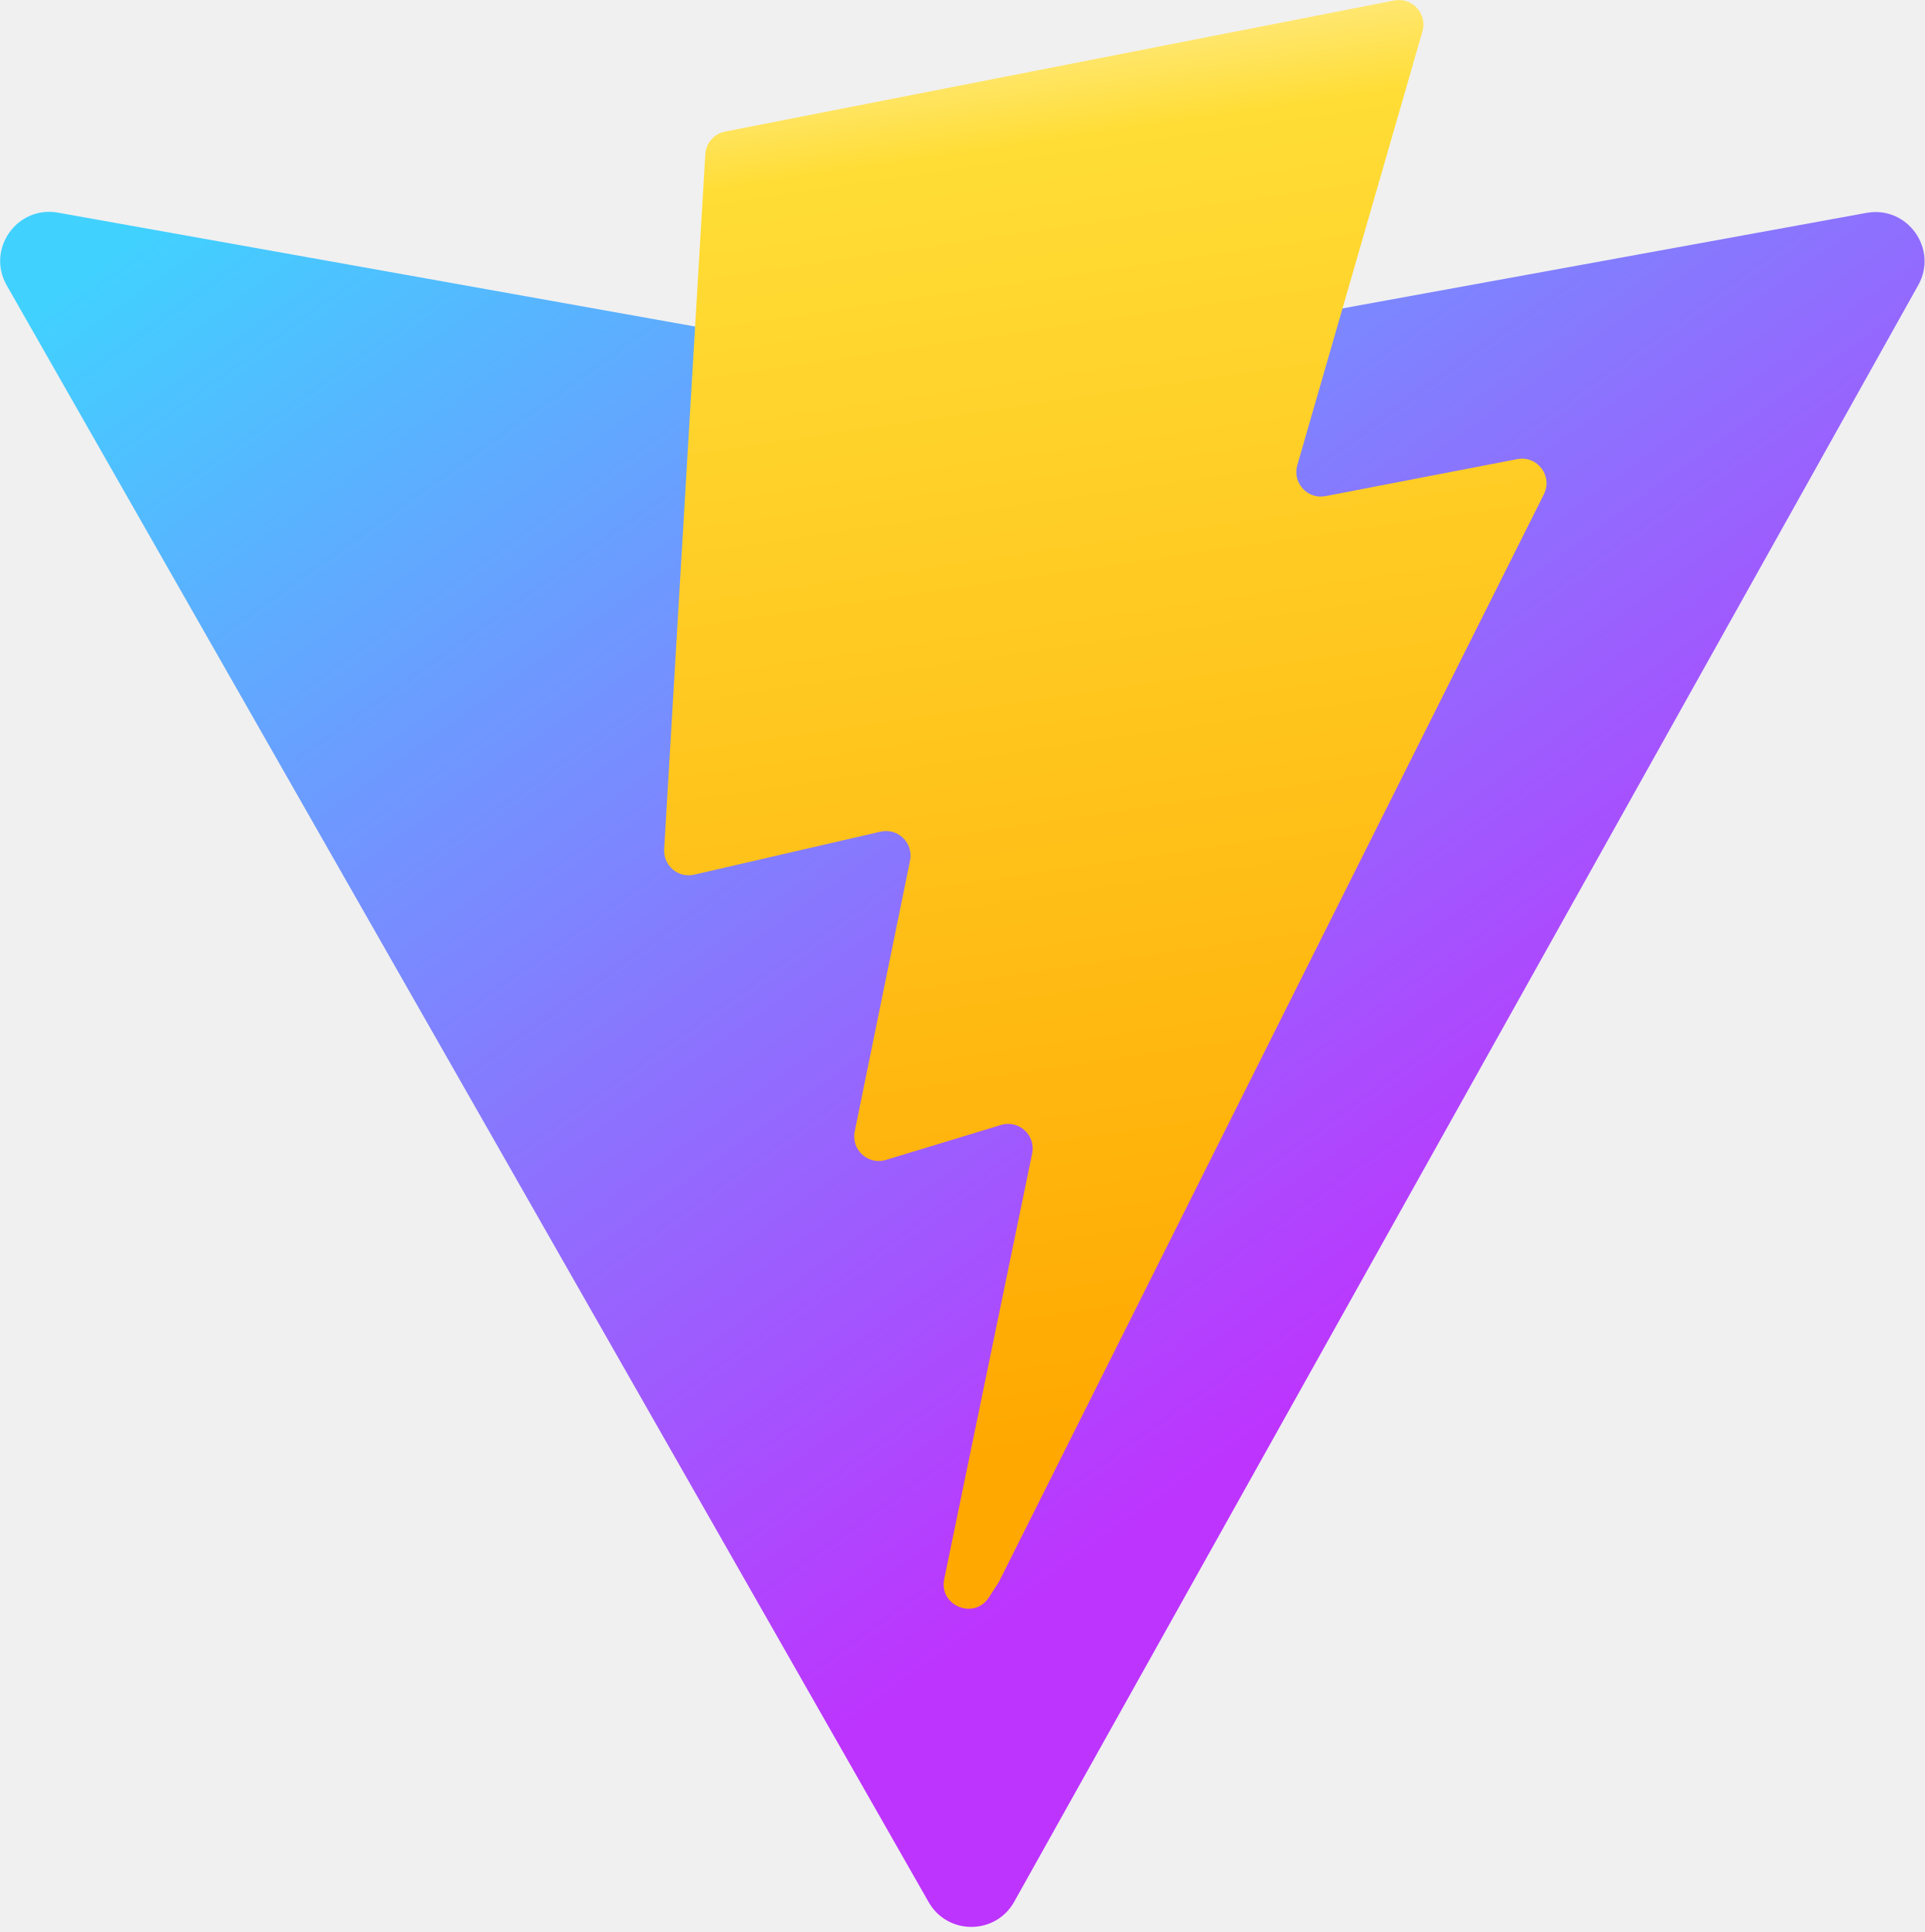
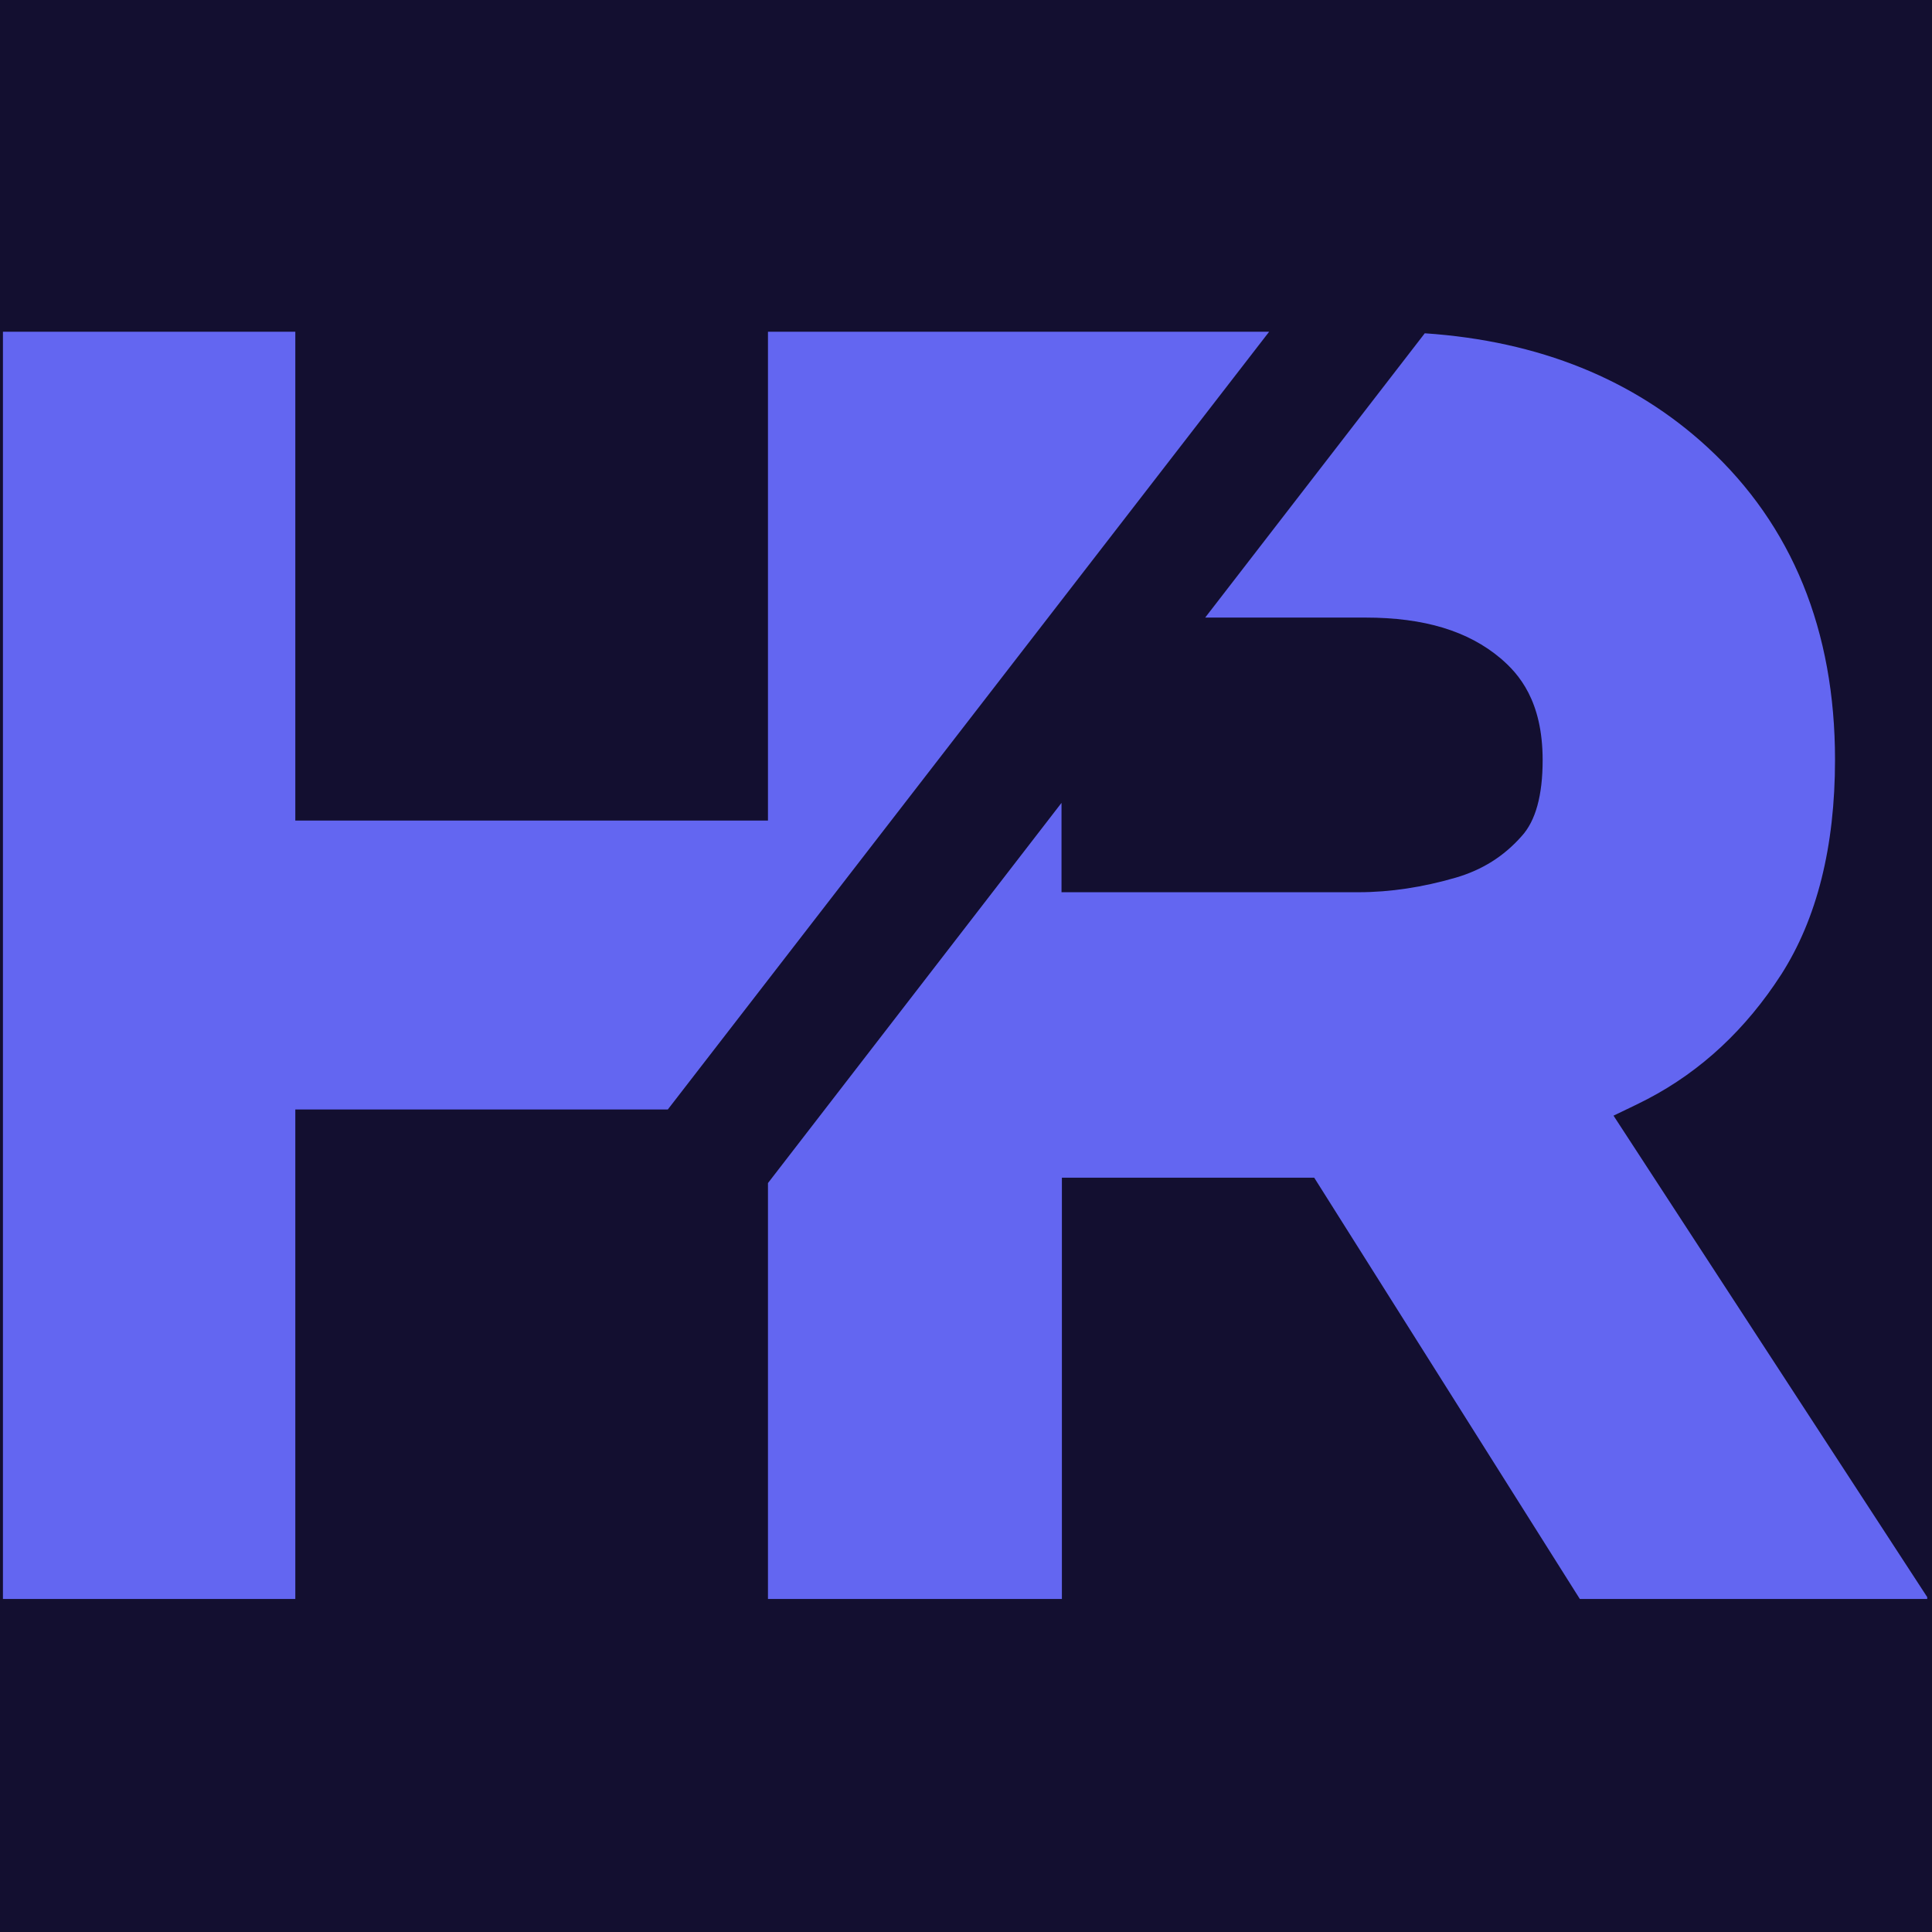
- <svg xmlns="http://www.w3.org/2000/svg" aria-hidden="true" role="img" class="iconify iconify--logos" width="31.88" height="32" preserveAspectRatio="xMidYMid meet" viewBox="0 0 256 257">
+ <svg xmlns="http://www.w3.org/2000/svg" width="500" zoomAndPan="magnify" viewBox="0 0 375 375" height="500" preserveAspectRatio="xMidYMid meet" version="1.0">
  <defs>
-     <linearGradient id="IconifyId1813088fe1fbc01fb466" x1="-.828%" x2="57.636%" y1="7.652%" y2="78.411%">
-       <stop offset="0%" stop-color="#41D1FF" />
-       <stop offset="100%" stop-color="#BD34FE" />
-     </linearGradient>
-     <linearGradient id="IconifyId1813088fe1fbc01fb467" x1="43.376%" x2="50.316%" y1="2.242%" y2="89.03%">
-       <stop offset="0%" stop-color="#FFEA83" />
-       <stop offset="8.333%" stop-color="#FFDD35" />
-       <stop offset="100%" stop-color="#FFA800" />
-     </linearGradient>
+     <clipPath id="d8d4721037">
+       <path d="M 0.57 64.359 L 374.07 64.359 L 374.07 310.359 L 0.57 310.359 Z M 0.57 64.359 " clip-rule="nonzero" />
+     </clipPath>
  </defs>
-   <path fill="url(#IconifyId1813088fe1fbc01fb466)" d="M255.153 37.938L134.897 252.976c-2.483 4.44-8.862 4.466-11.382.048L.875 37.958c-2.746-4.814 1.371-10.646 6.827-9.67l120.385 21.517a6.537 6.537 0 0 0 2.322-.004l117.867-21.483c5.438-.991 9.574 4.796 6.877 9.62Z" />
-   <path fill="url(#IconifyId1813088fe1fbc01fb467)" d="M185.432.063L96.44 17.501a3.268 3.268 0 0 0-2.634 3.014l-5.474 92.456a3.268 3.268 0 0 0 3.997 3.378l24.777-5.718c2.318-.535 4.413 1.507 3.936 3.838l-7.361 36.047c-.495 2.426 1.782 4.5 4.151 3.78l15.304-4.649c2.372-.72 4.652 1.36 4.15 3.788l-11.698 56.621c-.732 3.542 3.979 5.473 5.943 2.437l1.313-2.028l72.516-144.72c1.215-2.423-.88-5.186-3.54-4.672l-25.505 4.922c-2.396.462-4.435-1.77-3.759-4.114l16.646-57.705c.677-2.35-1.37-4.583-3.769-4.113Z" />
+   <rect x="-37.5" width="450" fill="#ffffff" y="-37.5" height="450" fill-opacity="1" />
+   <rect x="-37.5" width="450" fill="#ffffff" y="-37.5" height="450" fill-opacity="1" />
+   <rect x="-37.5" width="450" fill="#130f30" y="-37.5" height="450" fill-opacity="1" />
+   <g clip-path="url(#d8d4721037)">
+     <path fill="#6366f1" d="M 149.062 64.391 L 149.062 159.273 L 57.32 159.273 L 57.32 64.391 L 0.57 64.391 L 0.57 310.609 L 57.32 310.609 L 57.32 215.352 L 129.621 215.352 L 246.34 64.391 Z M 313.184 216.547 C 315.352 215.5 317.594 214.453 319.766 213.332 C 330.23 207.875 338.906 199.727 345.711 189.184 C 352.664 178.34 356.176 164.359 356.176 147.461 C 356.176 122.414 347.879 102 331.43 86.82 C 317.148 73.664 298.754 66.184 276.547 64.691 L 233.926 119.871 L 265.031 119.871 C 276.473 119.871 284.996 122.488 291.277 127.797 C 294.789 130.785 299.426 136.02 299.426 147.535 C 299.426 154.34 298.082 159.348 295.312 162.34 C 291.875 166.227 287.688 168.844 282.602 170.34 C 276.172 172.211 269.816 173.18 263.688 173.18 L 206.039 173.18 L 206.039 155.836 L 149.062 229.633 L 149.062 310.609 L 206.113 310.609 L 206.113 228.586 L 255.086 228.586 L 306.754 310.535 L 374.422 310.535 Z M 313.184 216.547 " fill-opacity="1" fill-rule="nonzero" />
+   </g>
</svg>
